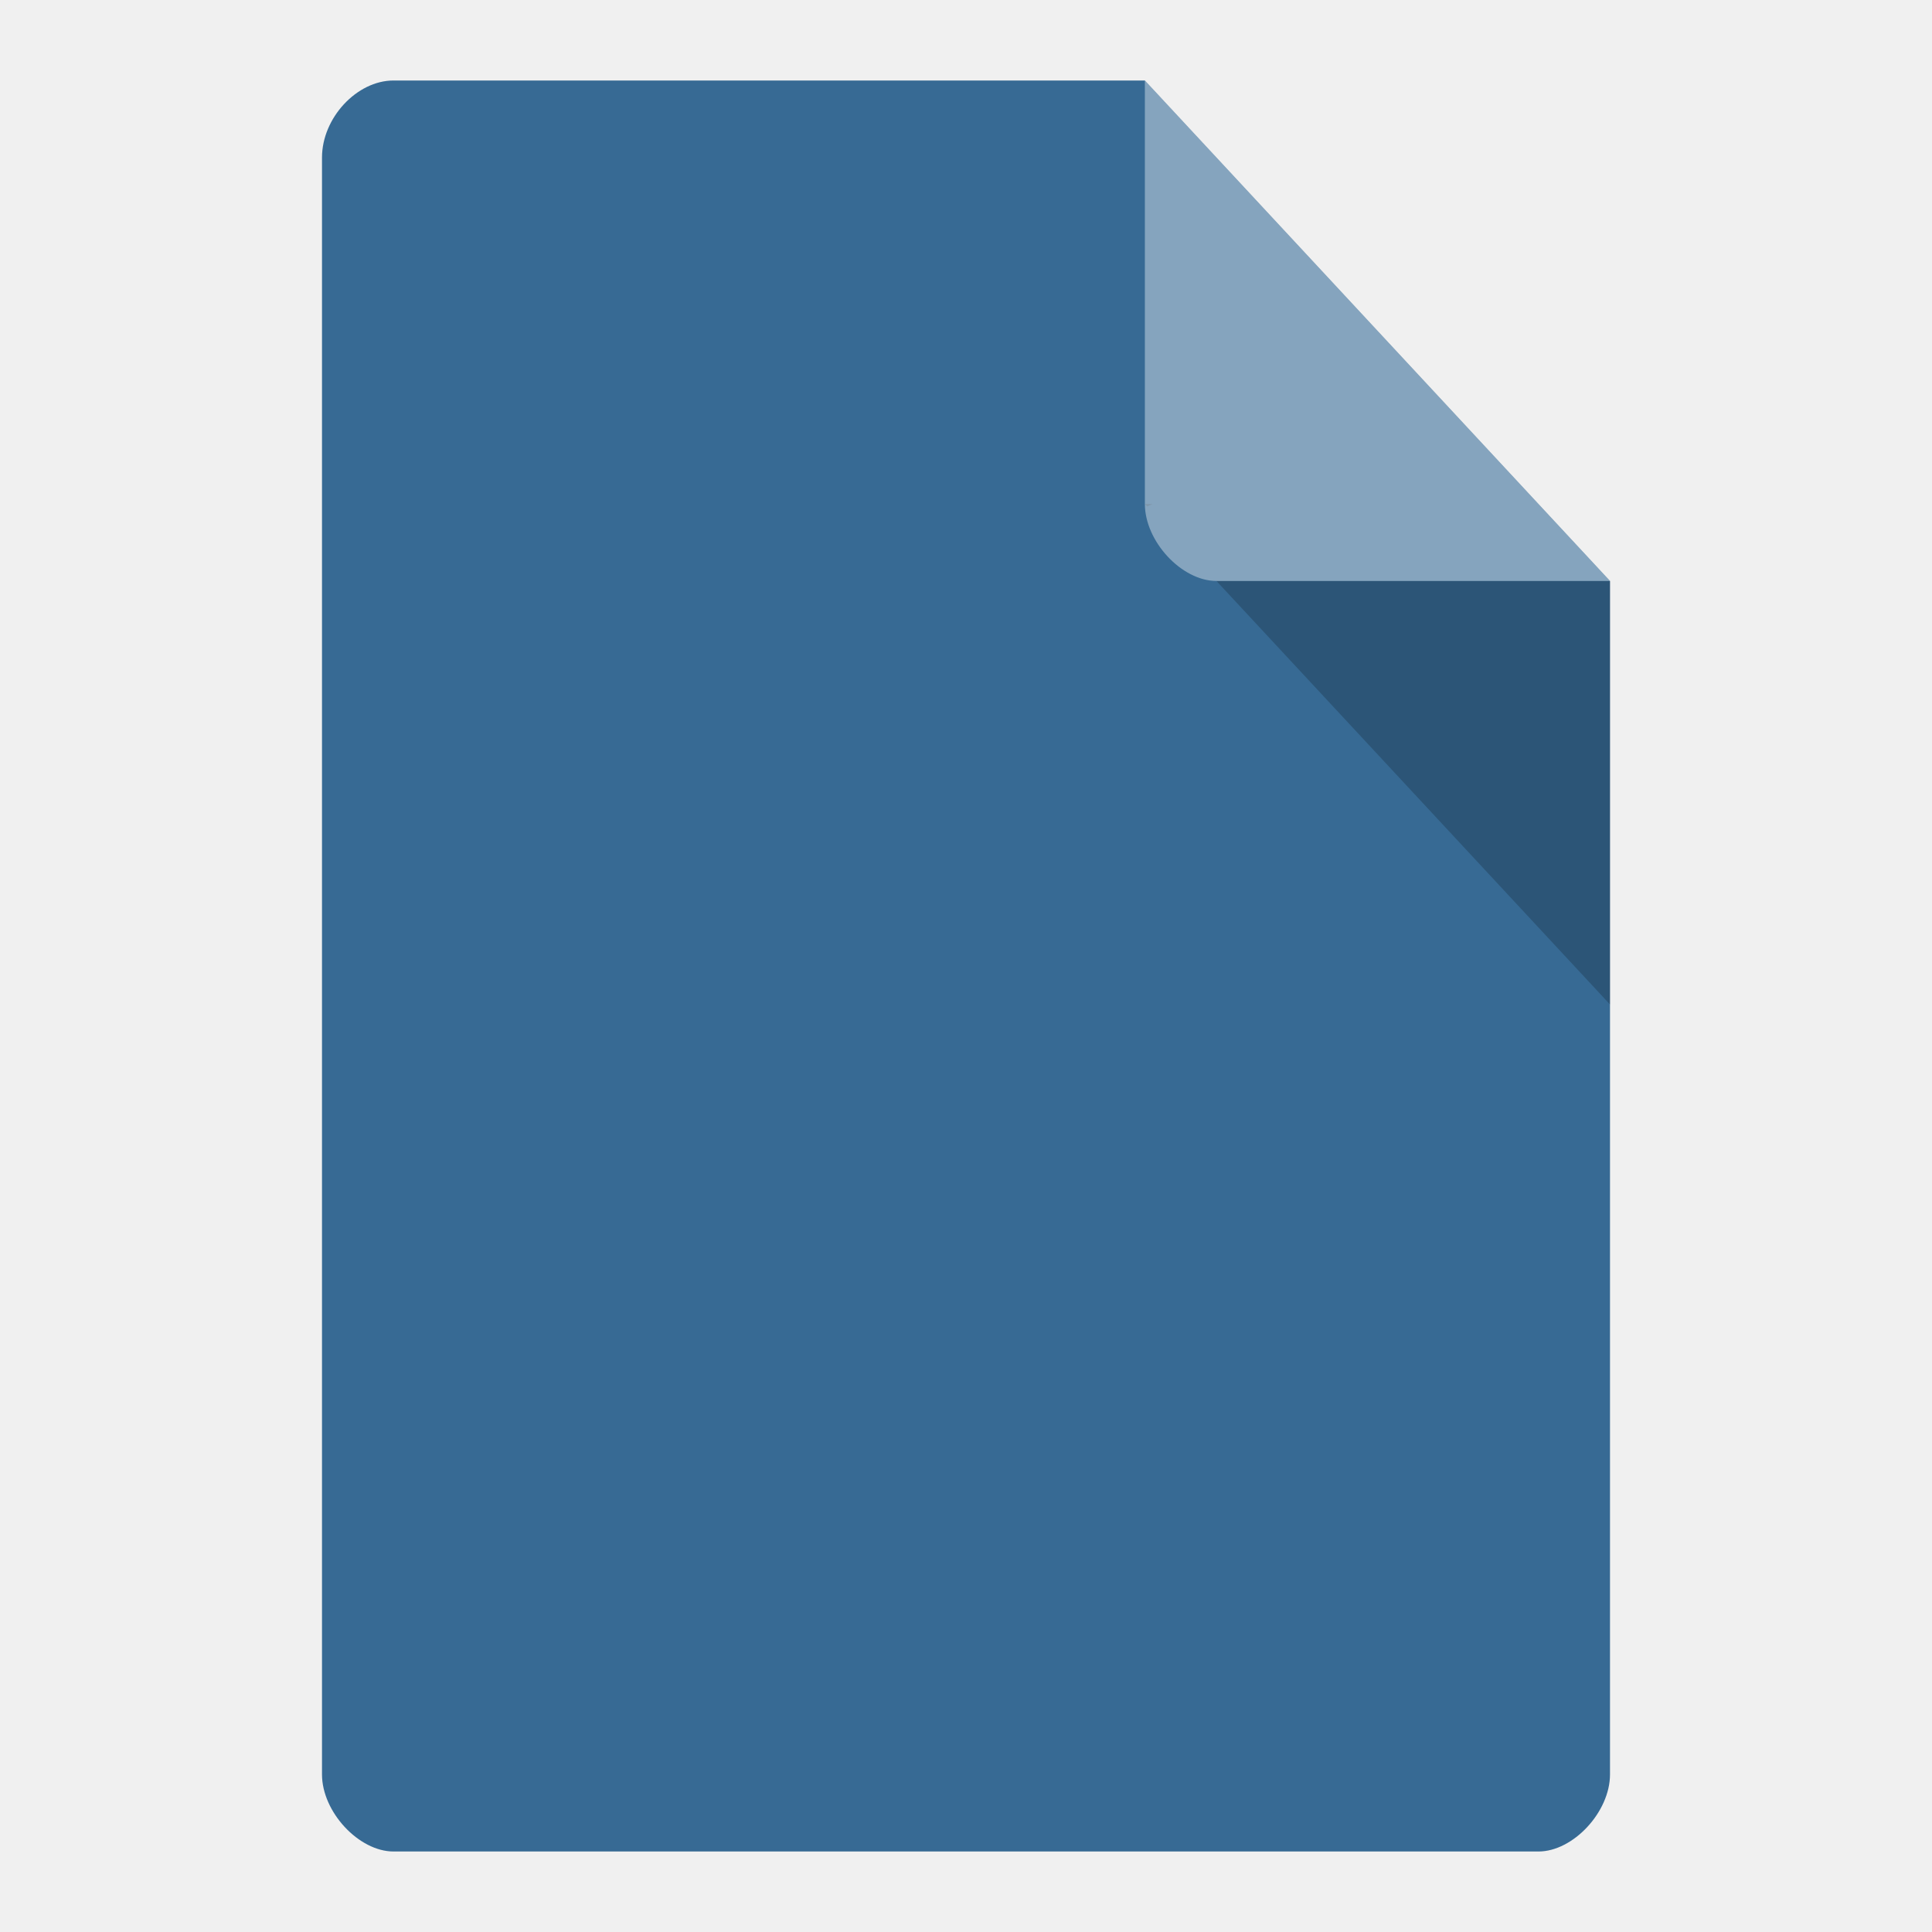
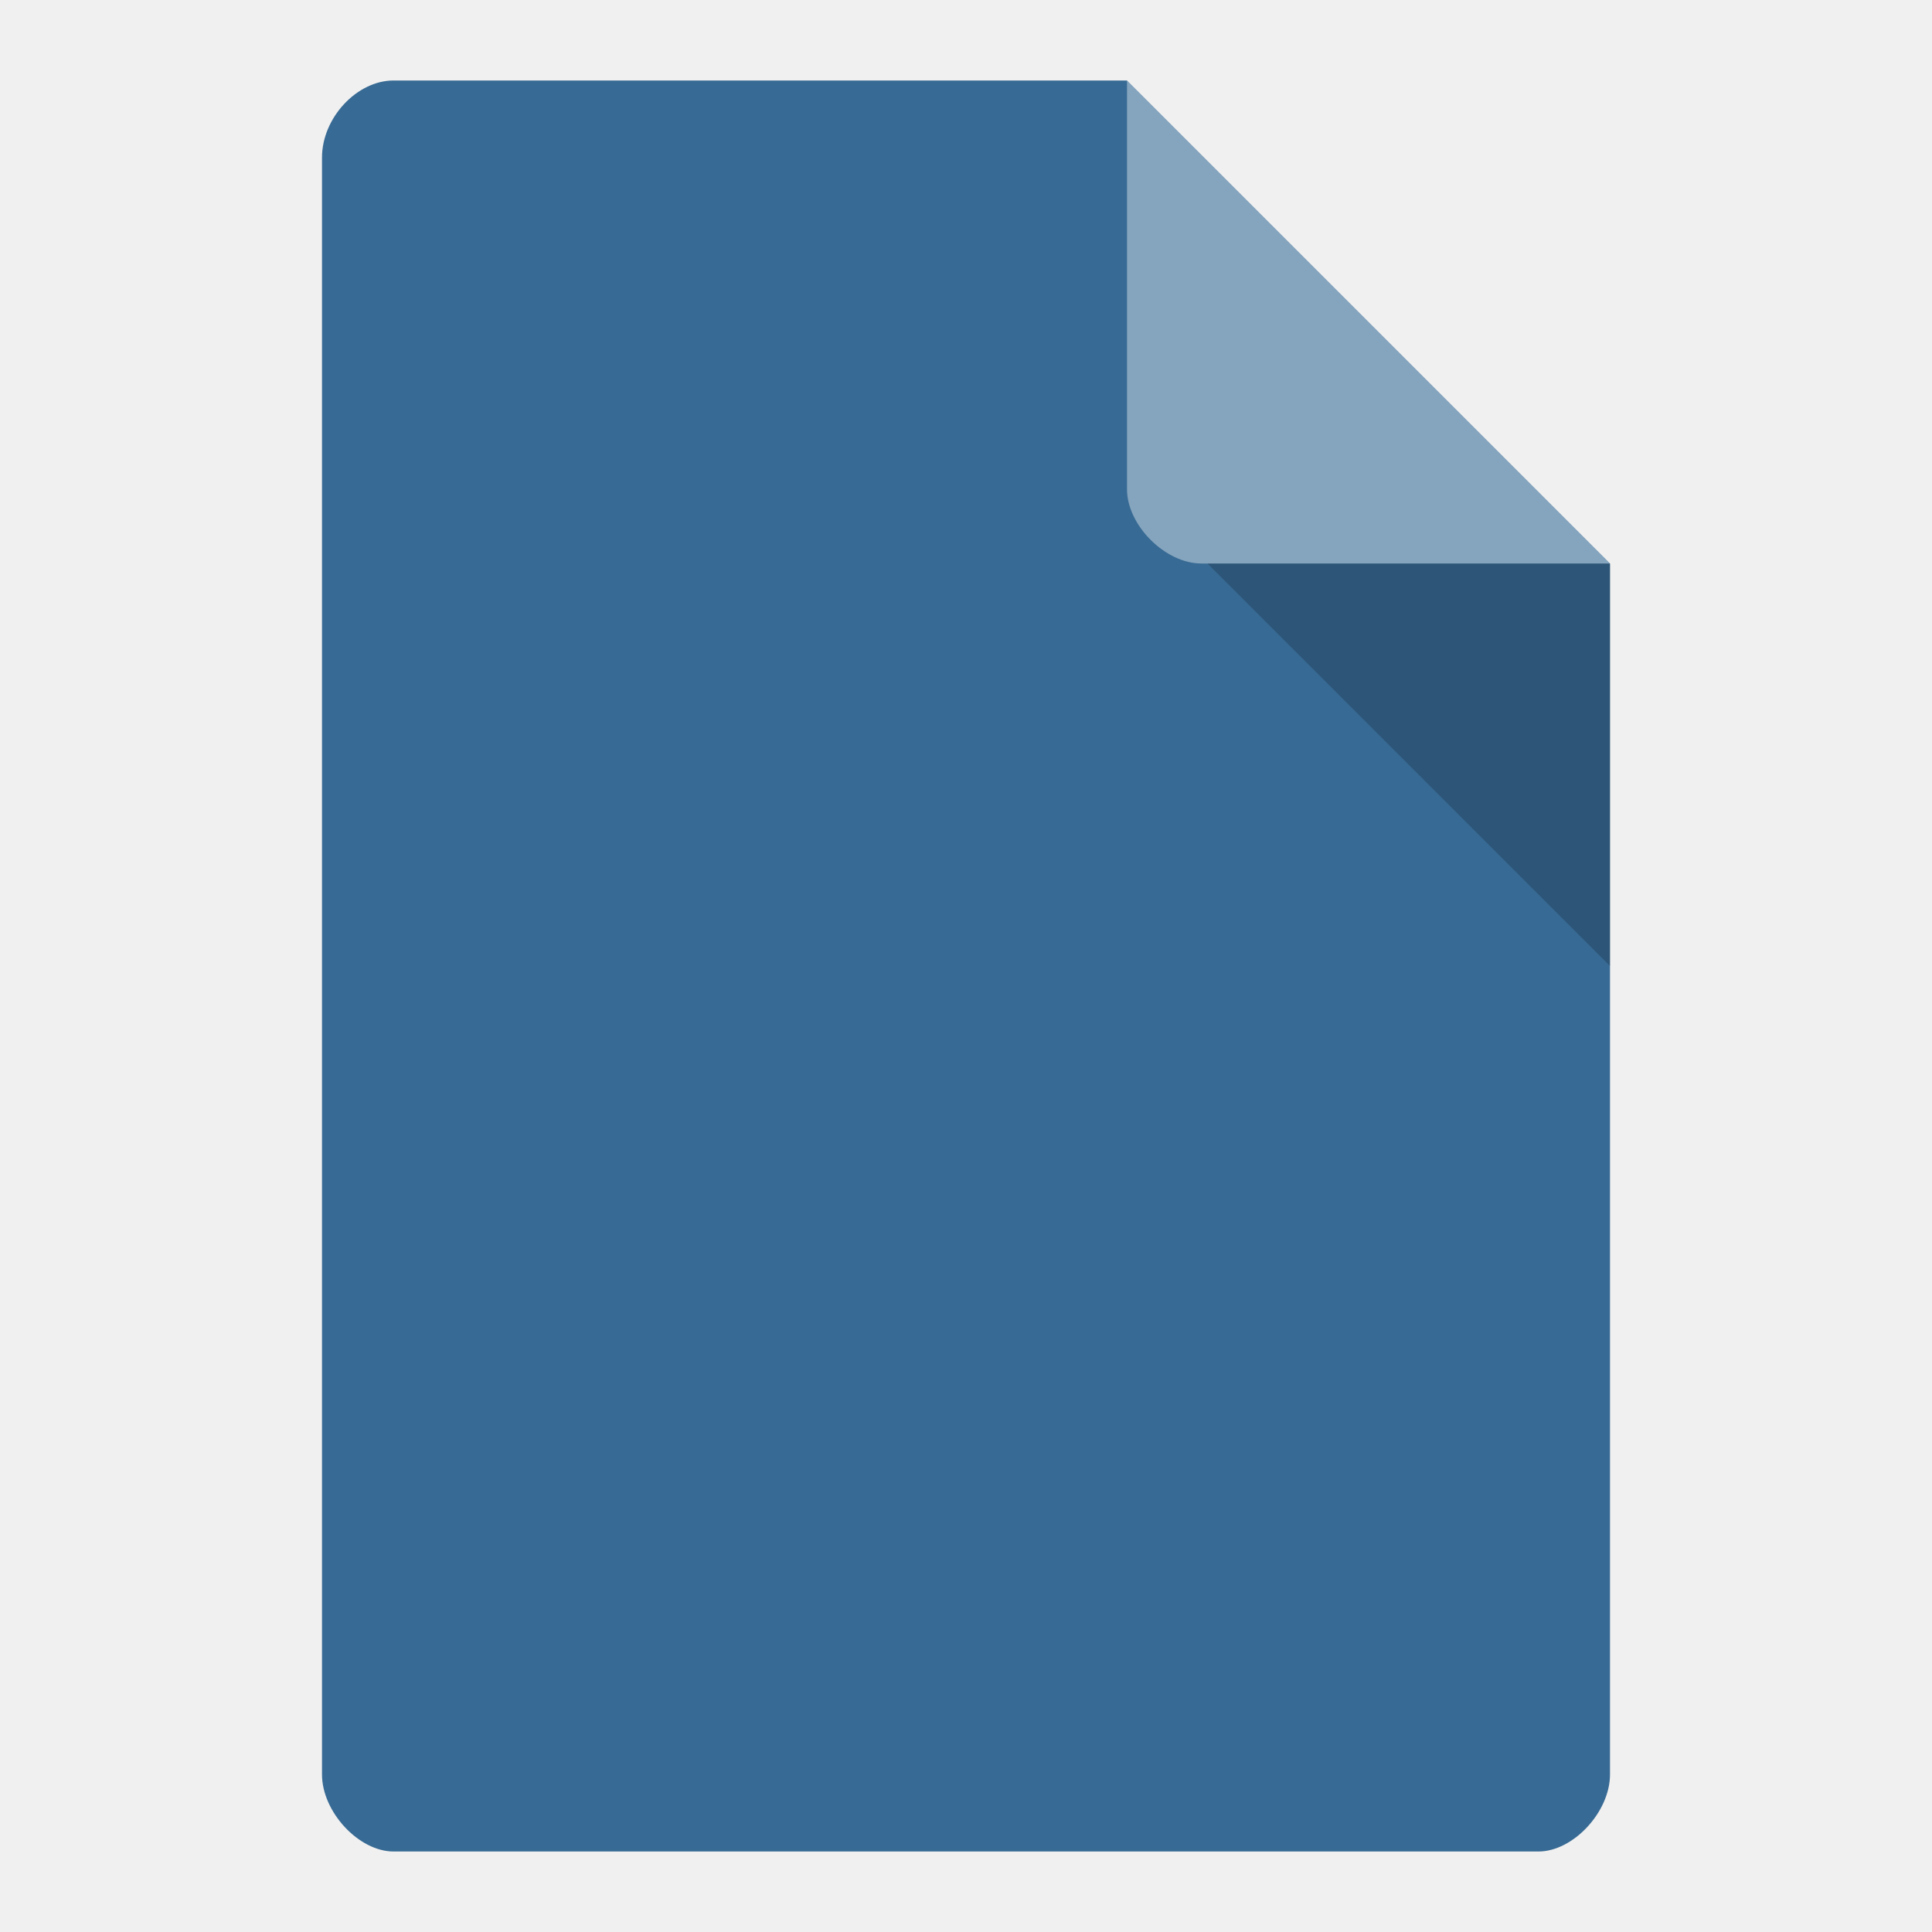
<svg xmlns="http://www.w3.org/2000/svg" width="24" viewBox="0 0 24 24" height="24" id="svg2" version="1.1">
  <defs id="defs12">
    <clipPath id="clipPath-156864852">
      <g transform="translate(0,-1004.362)" id="g12">
        <path style="fill:#1890d0" d="m -24,13 c 0,1.105 -0.672,2 -1.5,2 -0.828,0 -1.5,-0.895 -1.5,-2 0,-1.105 0.672,-2 1.5,-2 0.828,0 1.5,0.895 1.5,2 z" transform="matrix(15.33333,0,0,11.5,415,878.8622)" id="path14" />
      </g>
    </clipPath>
    <clipPath id="clipPath-165128749">
      <g transform="translate(0,-1004.362)" id="g17">
        <path style="fill:#1890d0" d="m -24,13 c 0,1.105 -0.672,2 -1.5,2 -0.828,0 -1.5,-0.895 -1.5,-2 0,-1.105 0.672,-2 1.5,-2 0.828,0 1.5,0.895 1.5,2 z" transform="matrix(15.33333,0,0,11.5,415,878.8622)" id="path19" />
      </g>
    </clipPath>
  </defs>
-   <path style="fill:#376a94;fill-opacity:1" d="M 4.889,1 C 4.432,1 4,1.465 4,1.957 L 4,22.043 C 4,22.508 4.457,23 4.889,23 L 19.111,23 C 19.543,23 20,22.508 20,22.043 L 20,7.217 14.222,1 Z" id="path4" />
-   <path style="fill-opacity:0.196" d="m 14.222,6.261 0.028,0.03 0.069,-0.03 -0.097,0 z M 15.111,7.217 20,12.478 l 0,-5.261 -4.889,0 z" id="path6" />
-   <path style="fill:#ffffff;fill-opacity:0.392" d="M 14.222,1 20,7.217 l -4.889,0 c -0.432,0 -0.889,-0.492 -0.889,-0.957 L 14.222,1 Z" id="path8" />
-   <g transform="matrix(0.3655415,0,0,0.3578122,3.228283,5.112178)" id="g49" style="fill:#ffffff">
+   <path style="fill:#376a94;fill-opacity:1" d="M 4.889,1 C 4.432,1 4,1.465 4,1.957 L 4,22.043 C 4,22.508 4.457,23 4.889,23 L 19.111,23 C 19.543,23 20,22.508 20,22.043 L 20,7 14,1 Z" id="path4" />
+   <path style="fill:#ffffff;fill-opacity:0.392" d="m 14,1 6,6 -5.077,0 C 14.475,7 14,6.525 14,6.077 L 14,1 Z" id="path8" />
+   <g transform="matrix(0.4165349,0,0,0.3641941,2.005994,4.629331)" id="g49" style="fill:#ffffff">
    <g clip-path="url(#clipPath-165128749)" id="g51" style="fill:#ffffff">
      <g id="g53" style="fill:#ffffff">
-         <path d="m 19.09,12 c -3.926,0 -7.094,3.168 -7.094,7.094 l 0,7.813 c 0,3.926 3.168,7.094 7.094,7.094 l 9.813,0 c 3.926,0 7.094,-3.168 7.094,-7.094 l 0,-7.813 C 35.997,15.168 32.829,12 28.903,12" id="path55" style="fill:#ffffff;fill-opacity:1;fill-rule:nonzero;stroke:none" />
-         <path style="fill:#ffffff;fill-opacity:1;fill-rule:nonzero;stroke:none" d="m 34,30 -14.996,0 -3.989,9.359" id="path57" />
+         <path d="m 19.192,12.001 c -3.926,0 -7.202,3.878 -7.202,7.804 l 10e-7,3.902 c 1e-6,3.926 3.276,7.304 7.202,7.304 l 9.603,0 c 3.926,0 7.202,-3.378 7.202,-7.304 l 0,-3.902 c 0,-3.926 -3.276,-7.804 -7.202,-7.804" id="path55" style="fill:#ffffff;fill-opacity:1;fill-rule:nonzero;stroke:none" />
+         <path style="fill:#ffffff;fill-opacity:1;fill-rule:nonzero;stroke:none" d="m 33.596,25.73 -12.004,0 -4.802,13.729" id="path57" />
      </g>
    </g>
  </g>
+   <path style="fill:#000000;fill-opacity:0.196" d="M 15,7 20,12 20,7 Z" id="path6-0" />
</svg>
